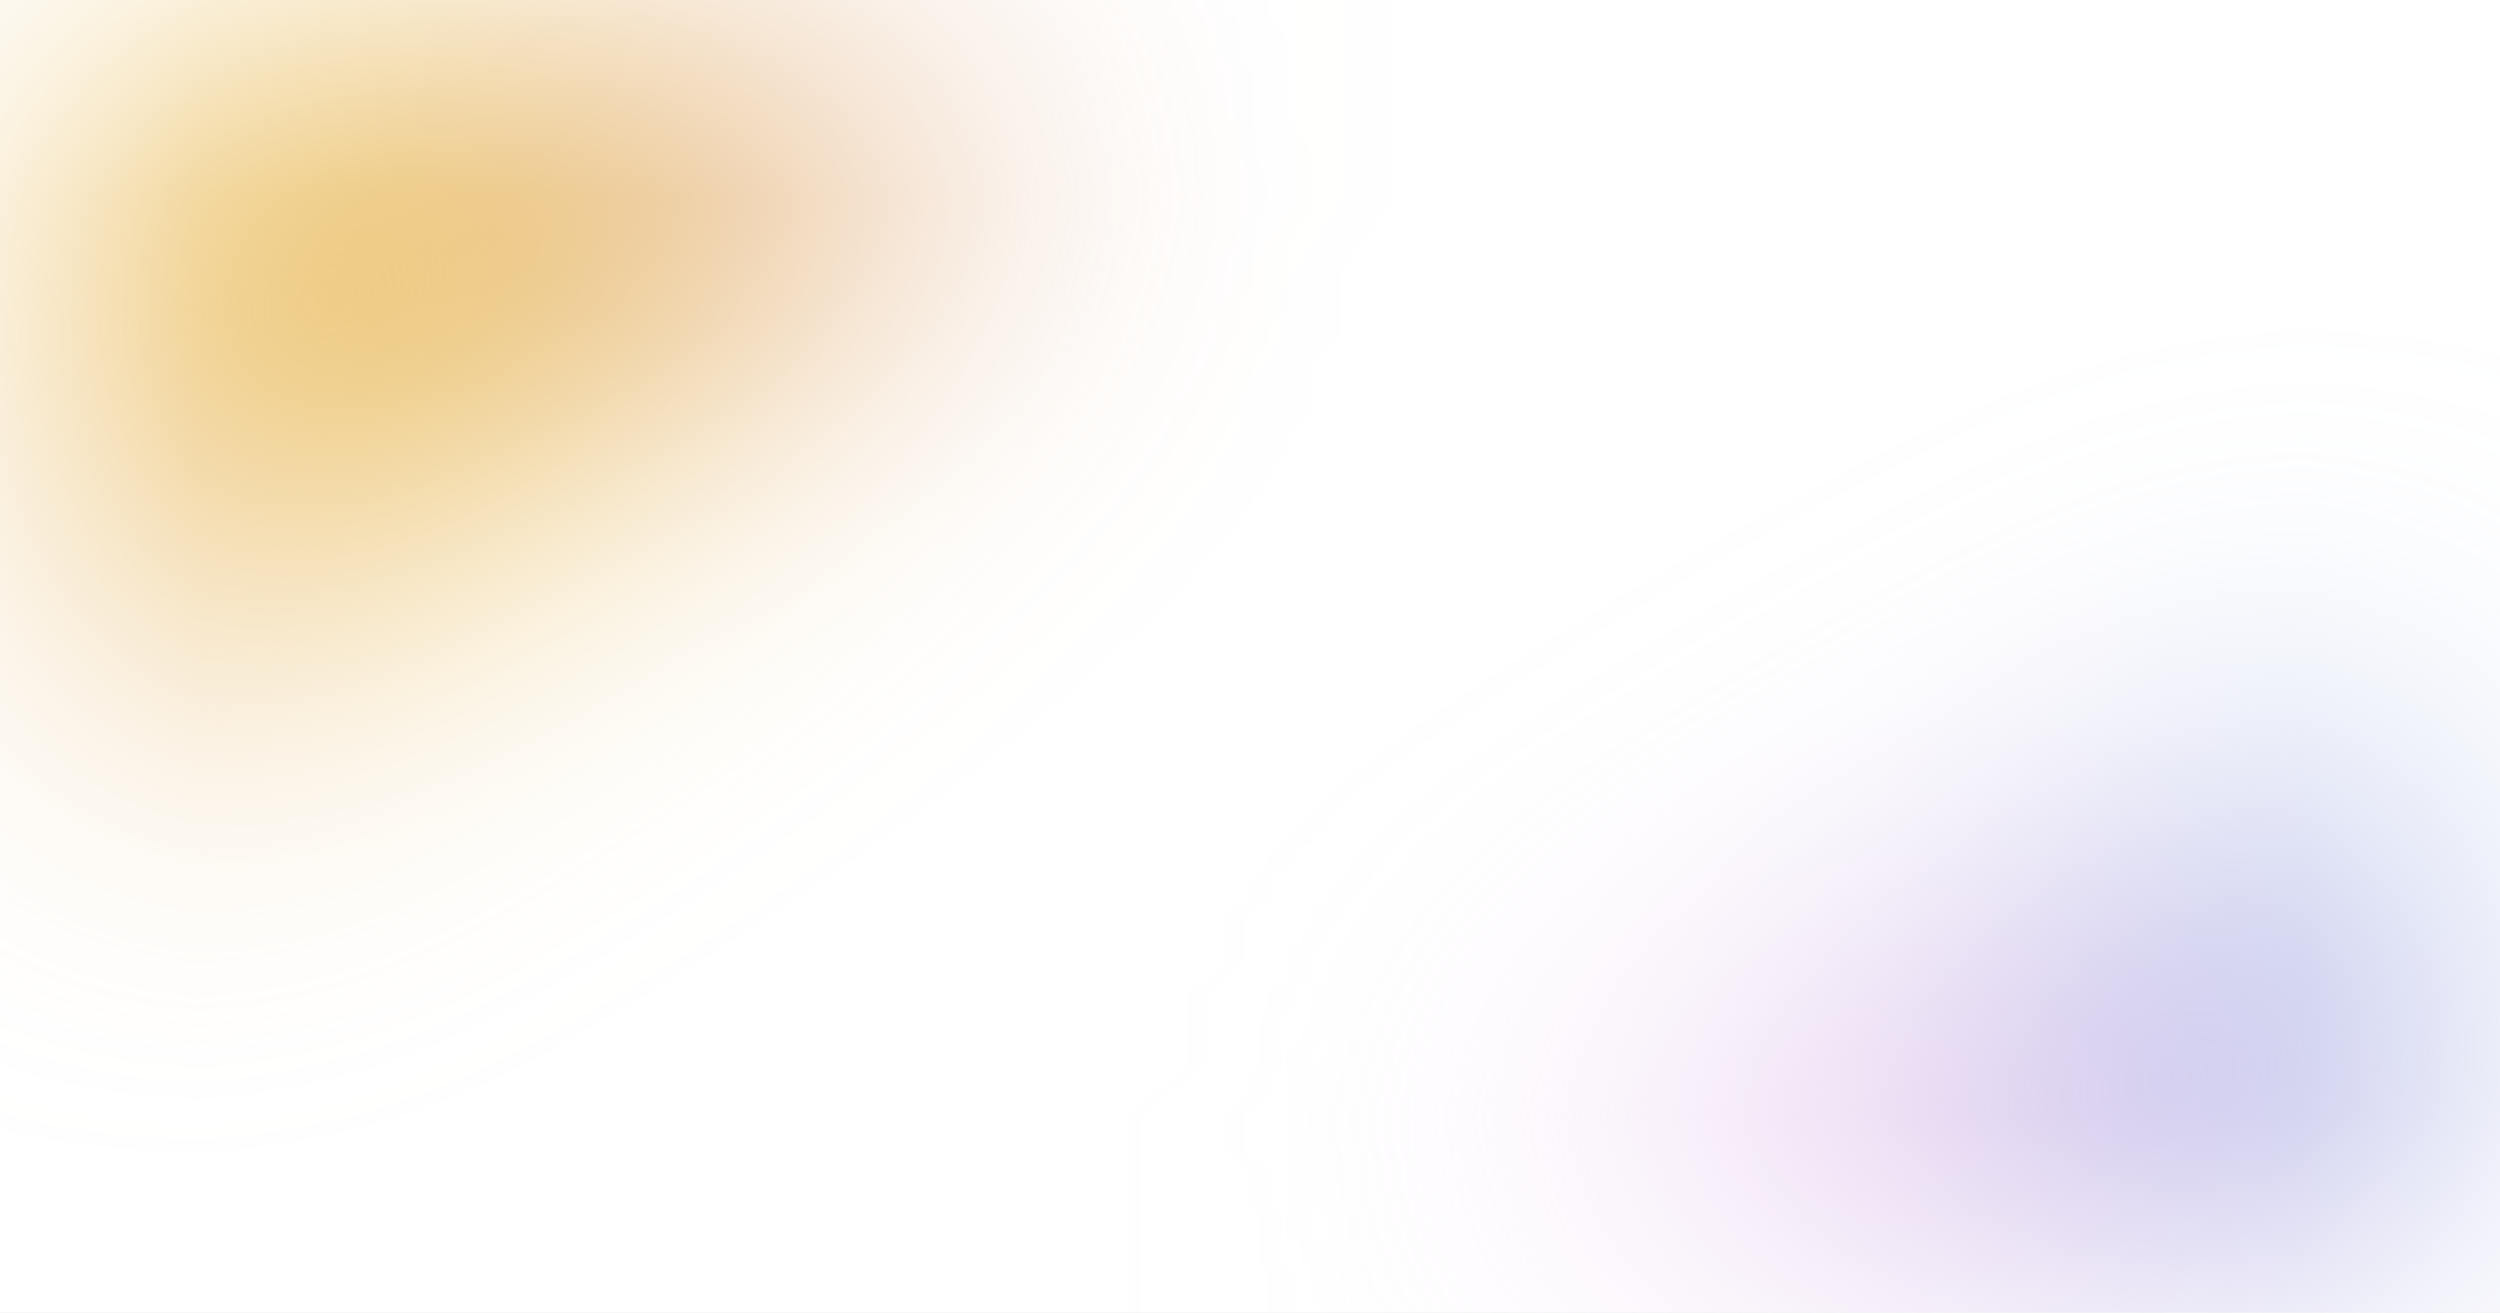
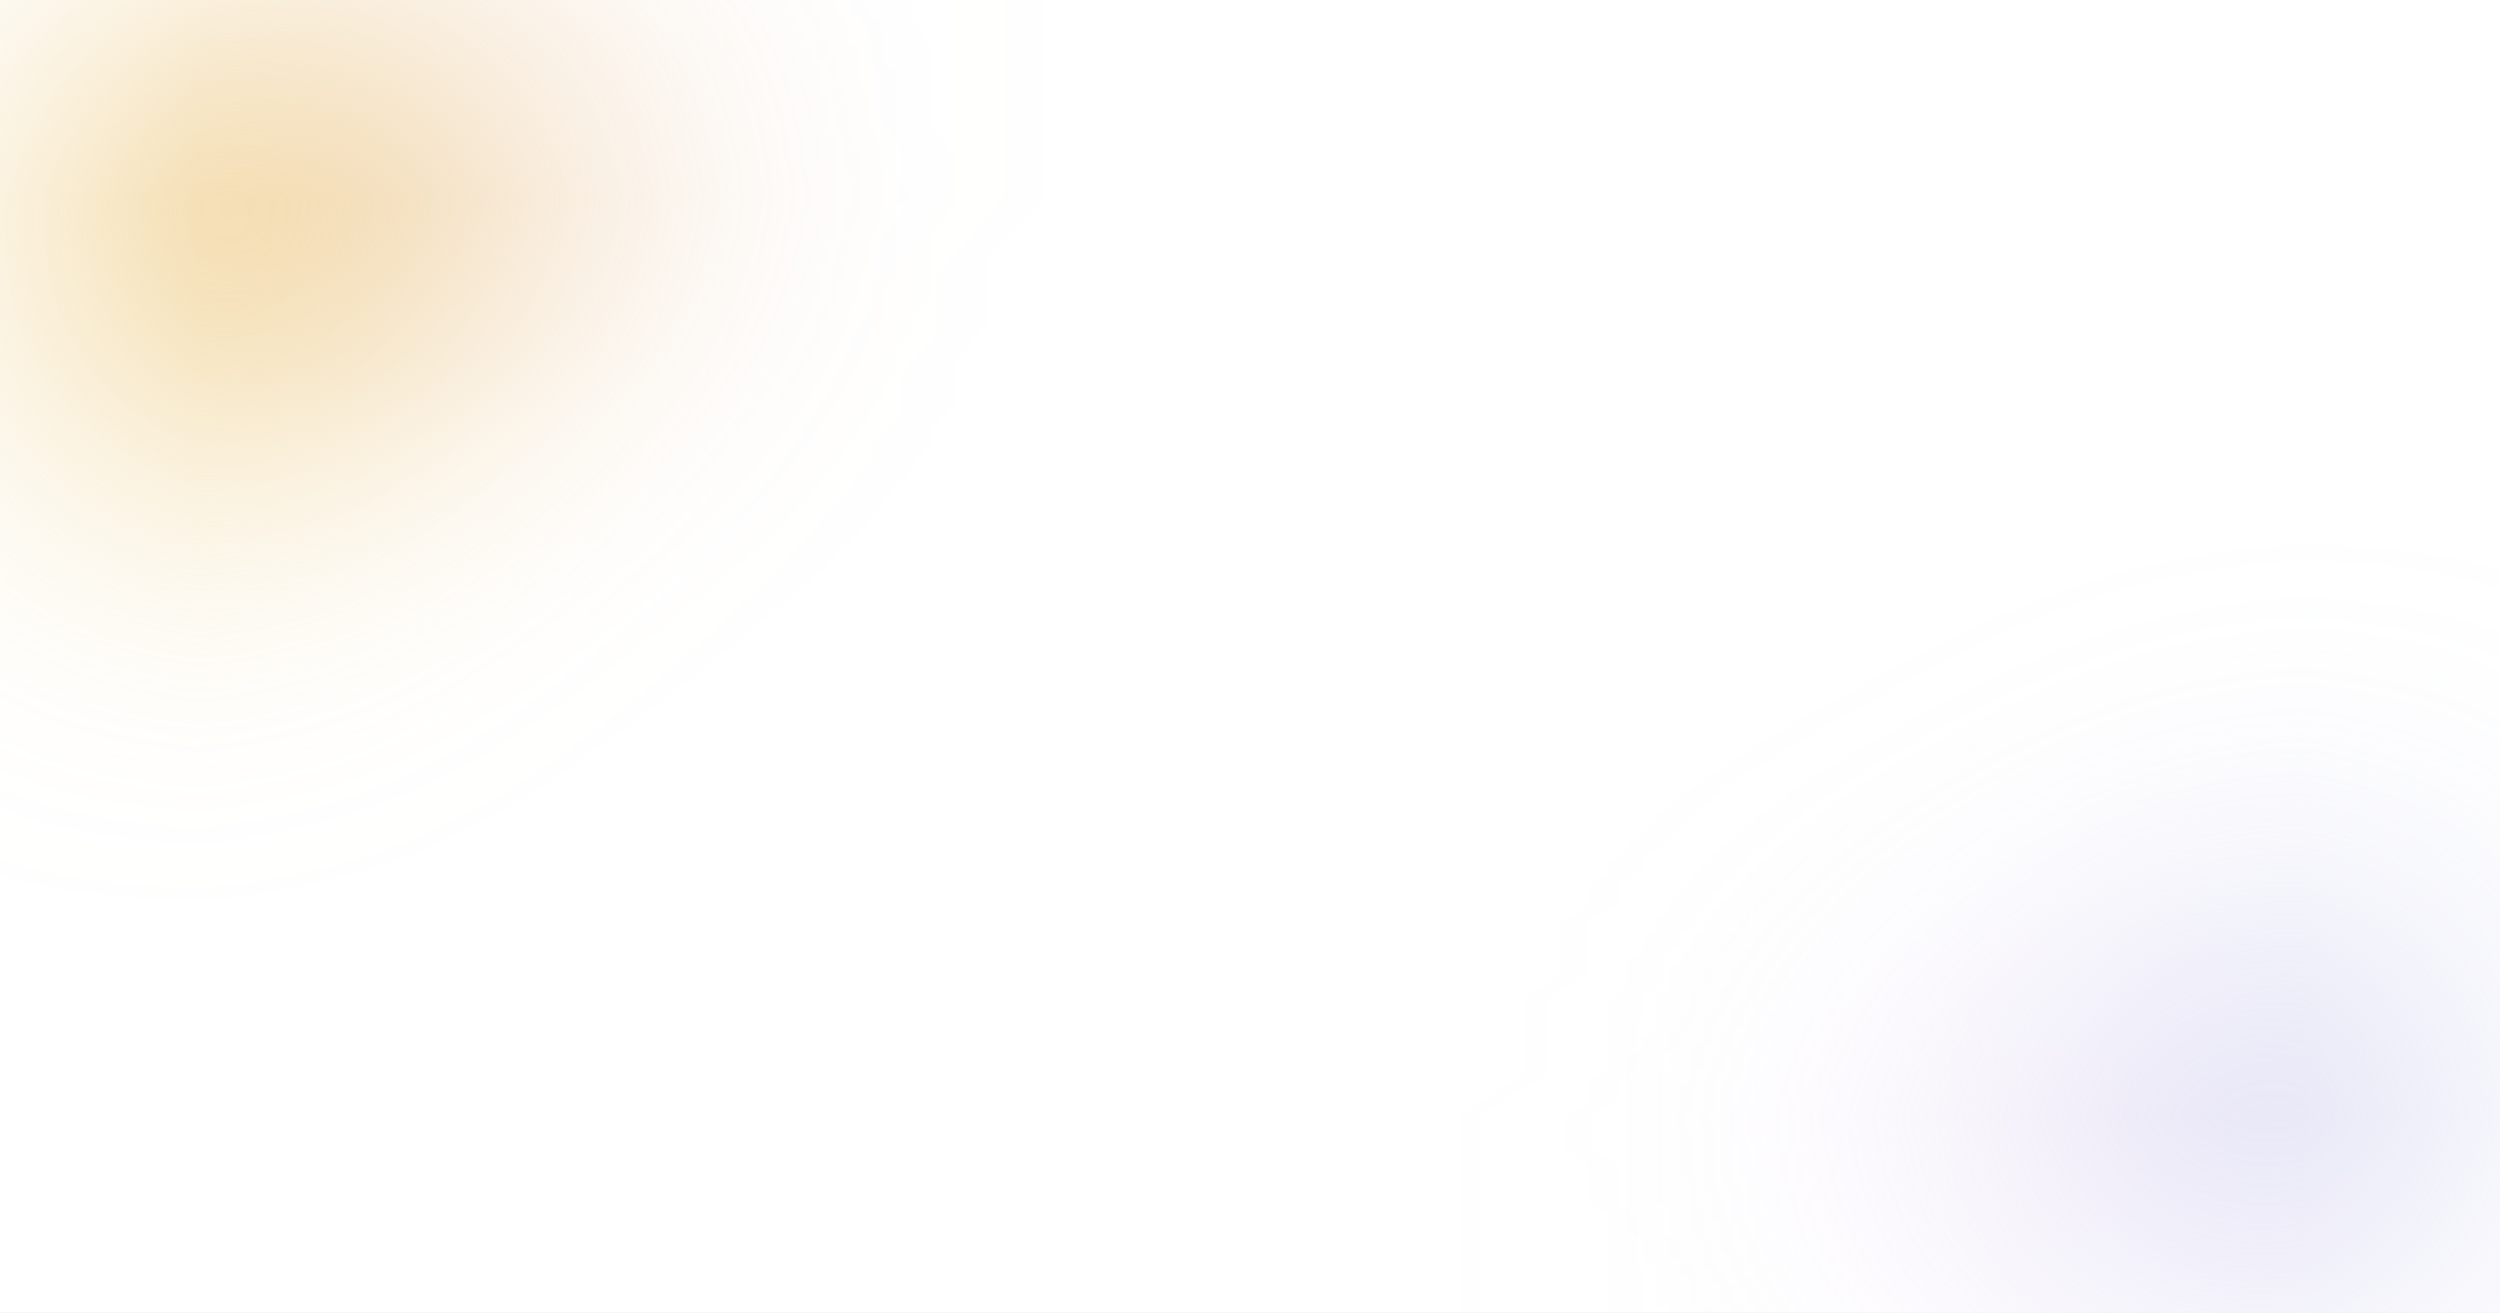
<svg xmlns="http://www.w3.org/2000/svg" width="1200" height="630" viewBox="0 0 1200 630" fill="none">
  <g clip-path="url(#clip0_915_3173)">
    <rect width="1200" height="630" fill="white" />
    <g filter="url(#filter0_f_915_3173)">
-       <ellipse cx="1170.65" cy="583.323" rx="625" ry="195.5" transform="rotate(-25.2662 1170.65 583.323)" fill="url(#paint0_linear_915_3173)" />
+       <ellipse cx="1220.65" cy="663.563" rx="625" ry="195.5" transform="rotate(-25.2662 1220.65 663.563)" fill="url(#paint0_linear_915_3173)" />
    </g>
    <g filter="url(#filter1_f_915_3173)">
-       <ellipse cx="-93.347" cy="186.563" rx="625" ry="195.5" transform="rotate(-25.2662 -93.3468 186.563)" fill="url(#paint1_linear_915_3173)" />
+       <ellipse cx="-225.347" cy="139.563" rx="625" ry="195.5" transform="rotate(-25.2662 -225.347 139.563)" fill="url(#paint1_linear_915_3173)" />
    </g>
  </g>
  <defs>
-     <filter id="filter0_f_915_3173" x="399.242" y="63.255" width="1542.82" height="1040.14" filterUnits="userSpaceOnUse" color-interpolation-filters="sRGB">
+     <filter id="filter0_f_915_3173" x="449.242" y="143.495" width="1542.82" height="1040.14" filterUnits="userSpaceOnUse" color-interpolation-filters="sRGB">
      <feFlood flood-opacity="0" result="BackgroundImageFix" />
      <feBlend mode="normal" in="SourceGraphic" in2="BackgroundImageFix" result="shape" />
      <feGaussianBlur stdDeviation="100" result="effect1_foregroundBlur_915_3173" />
    </filter>
-     <filter id="filter1_f_915_3173" x="-864.758" y="-333.505" width="1542.82" height="1040.14" filterUnits="userSpaceOnUse" color-interpolation-filters="sRGB">
+     <filter id="filter1_f_915_3173" x="-996.758" y="-380.505" width="1542.82" height="1040.14" filterUnits="userSpaceOnUse" color-interpolation-filters="sRGB">
      <feFlood flood-opacity="0" result="BackgroundImageFix" />
      <feBlend mode="normal" in="SourceGraphic" in2="BackgroundImageFix" result="shape" />
      <feGaussianBlur stdDeviation="100" result="effect1_foregroundBlur_915_3173" />
    </filter>
-     <linearGradient id="paint0_linear_915_3173" x1="545.653" y1="583.323" x2="1795.65" y2="583.323" gradientUnits="userSpaceOnUse">
+     <linearGradient id="paint0_linear_915_3173" x1="595.653" y1="663.563" x2="1845.65" y2="663.563" gradientUnits="userSpaceOnUse">
      <stop stop-color="#F9ECFA" />
      <stop offset="0.3" stop-color="#E4AFE6" />
      <stop offset="0.724" stop-color="#5BB5E3" />
      <stop offset="1" stop-color="#2058A7" />
    </linearGradient>
-     <linearGradient id="paint1_linear_915_3173" x1="-718.347" y1="186.563" x2="531.653" y2="186.563" gradientUnits="userSpaceOnUse">
+     <linearGradient id="paint1_linear_915_3173" x1="-850.347" y1="139.563" x2="399.653" y2="139.563" gradientUnits="userSpaceOnUse">
      <stop stop-color="#F9ECFA" />
      <stop offset="0.3" stop-color="#E4AFE6" />
      <stop offset="0.724" stop-color="#EEC754" />
      <stop offset="1" stop-color="#B5391B" />
    </linearGradient>
    <clipPath id="clip0_915_3173">
      <rect width="1200" height="630" fill="white" />
    </clipPath>
  </defs>
</svg>
